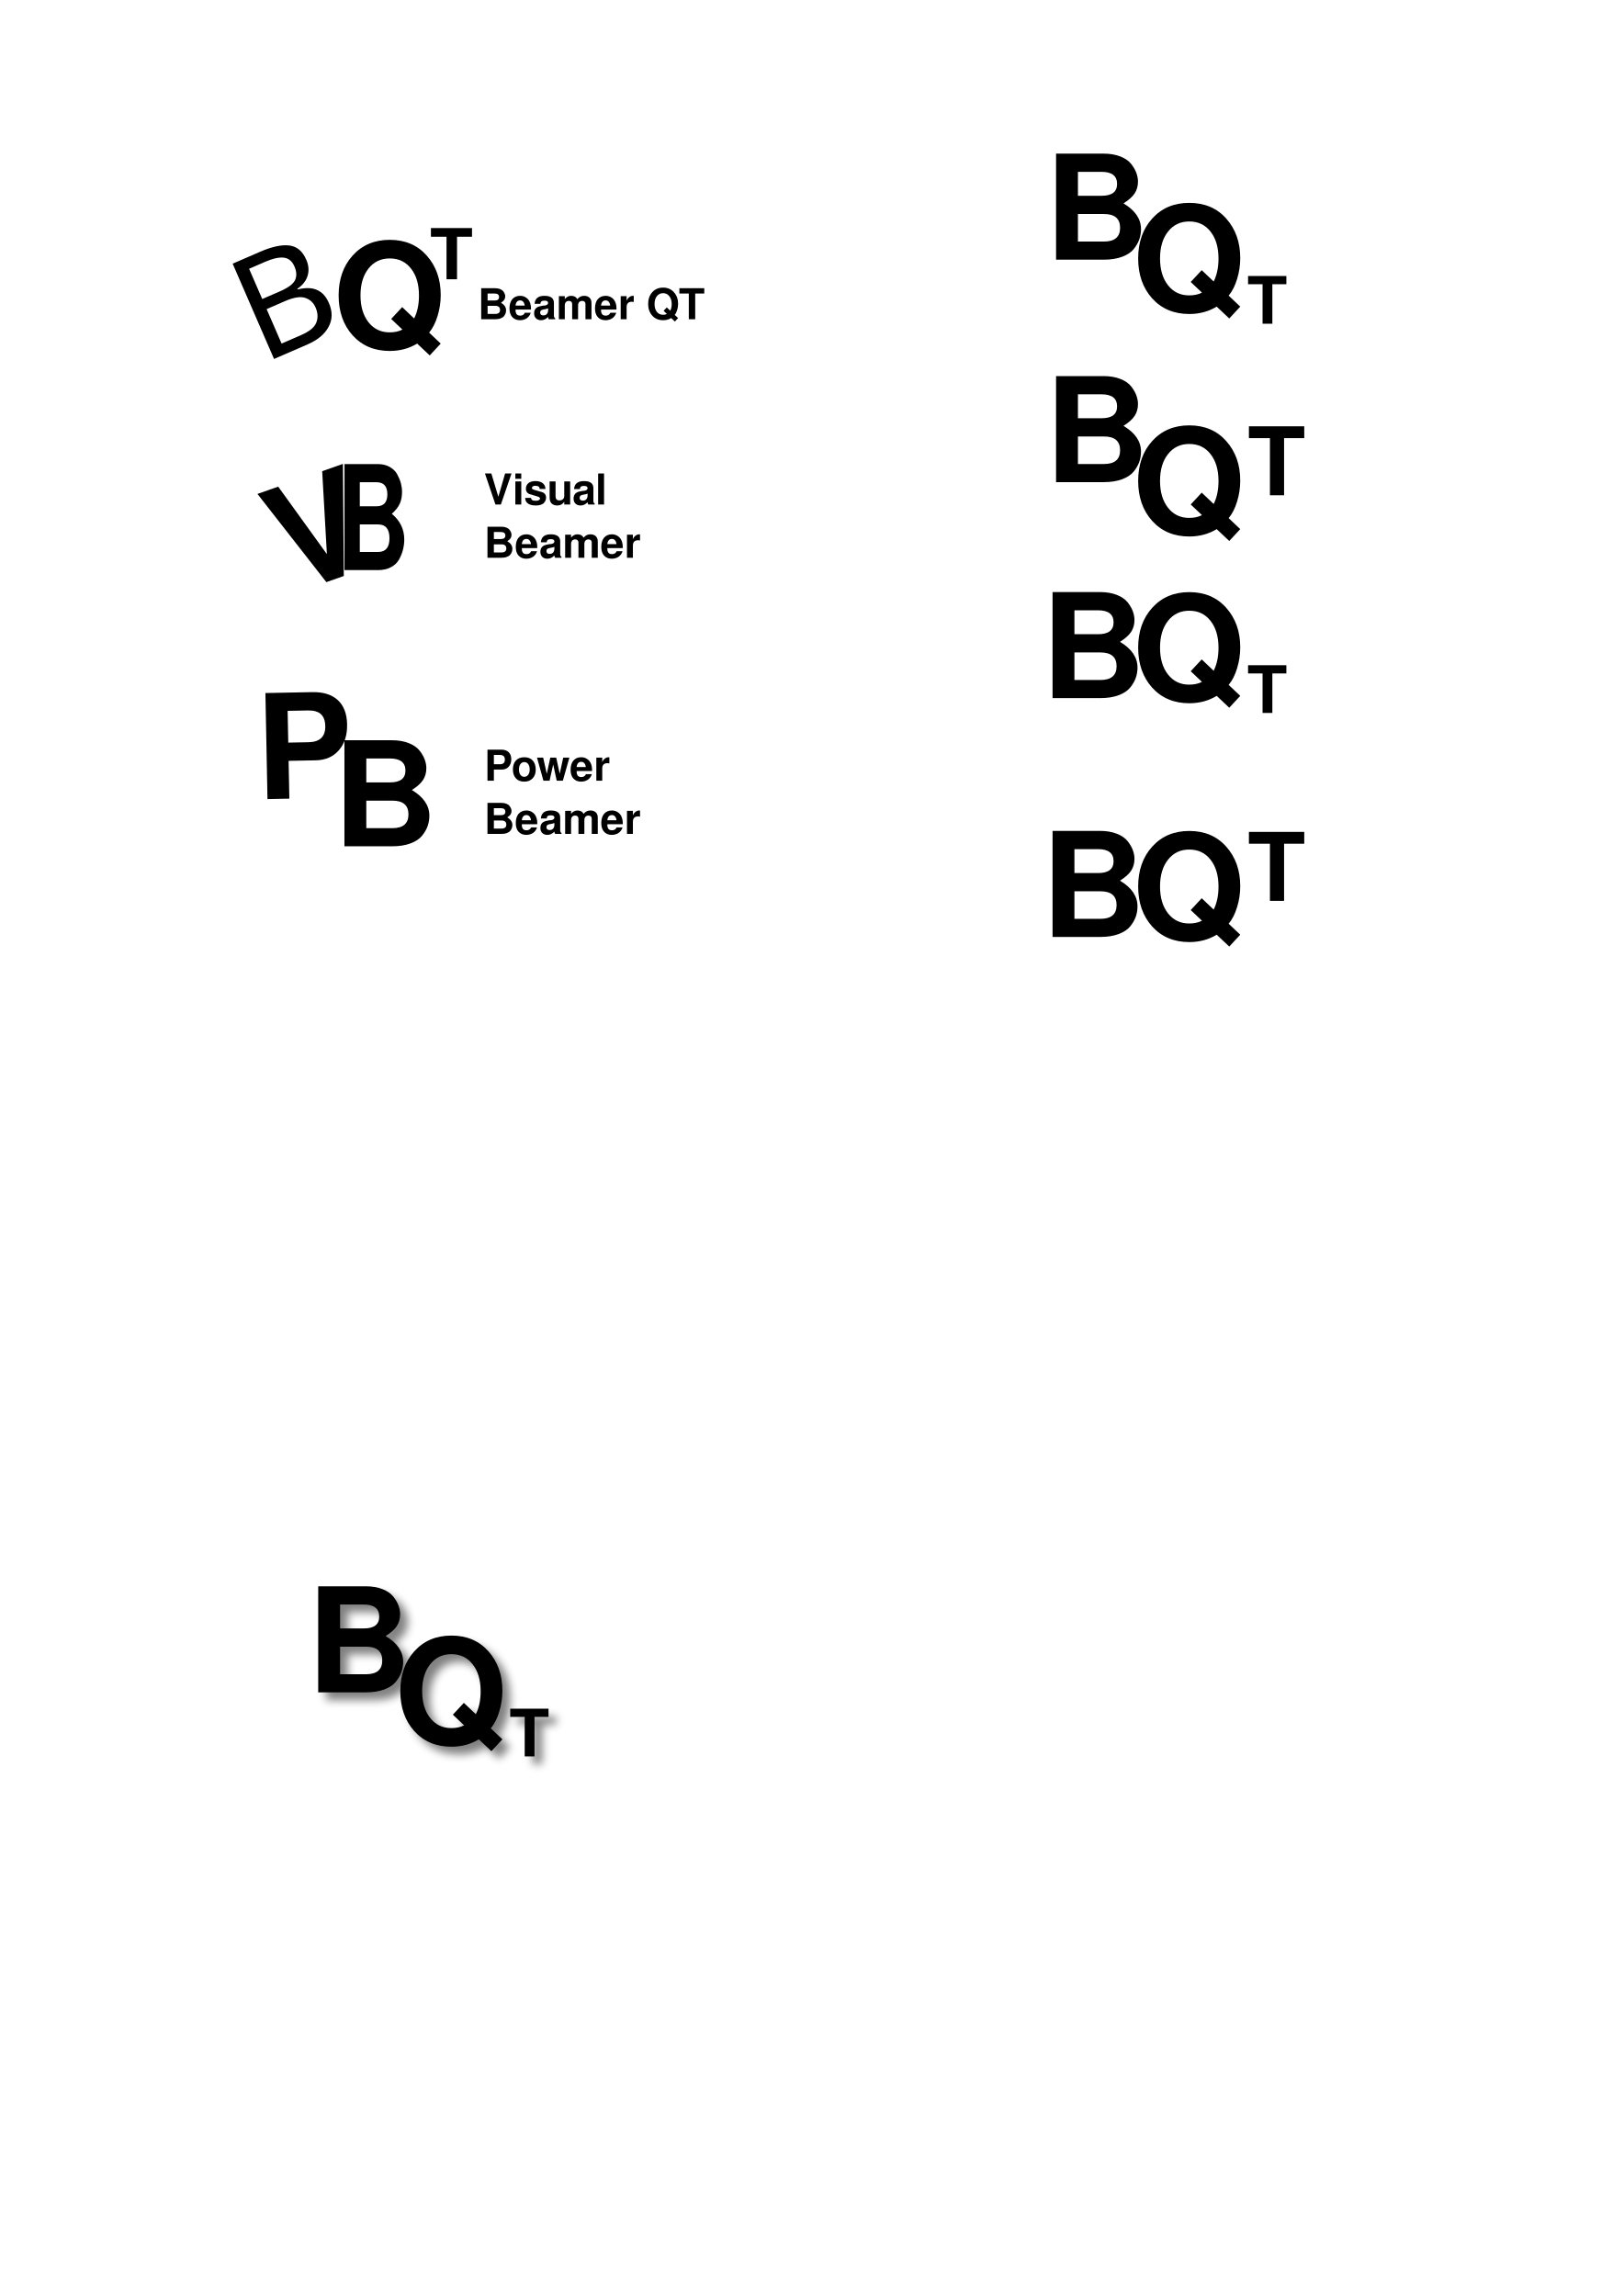
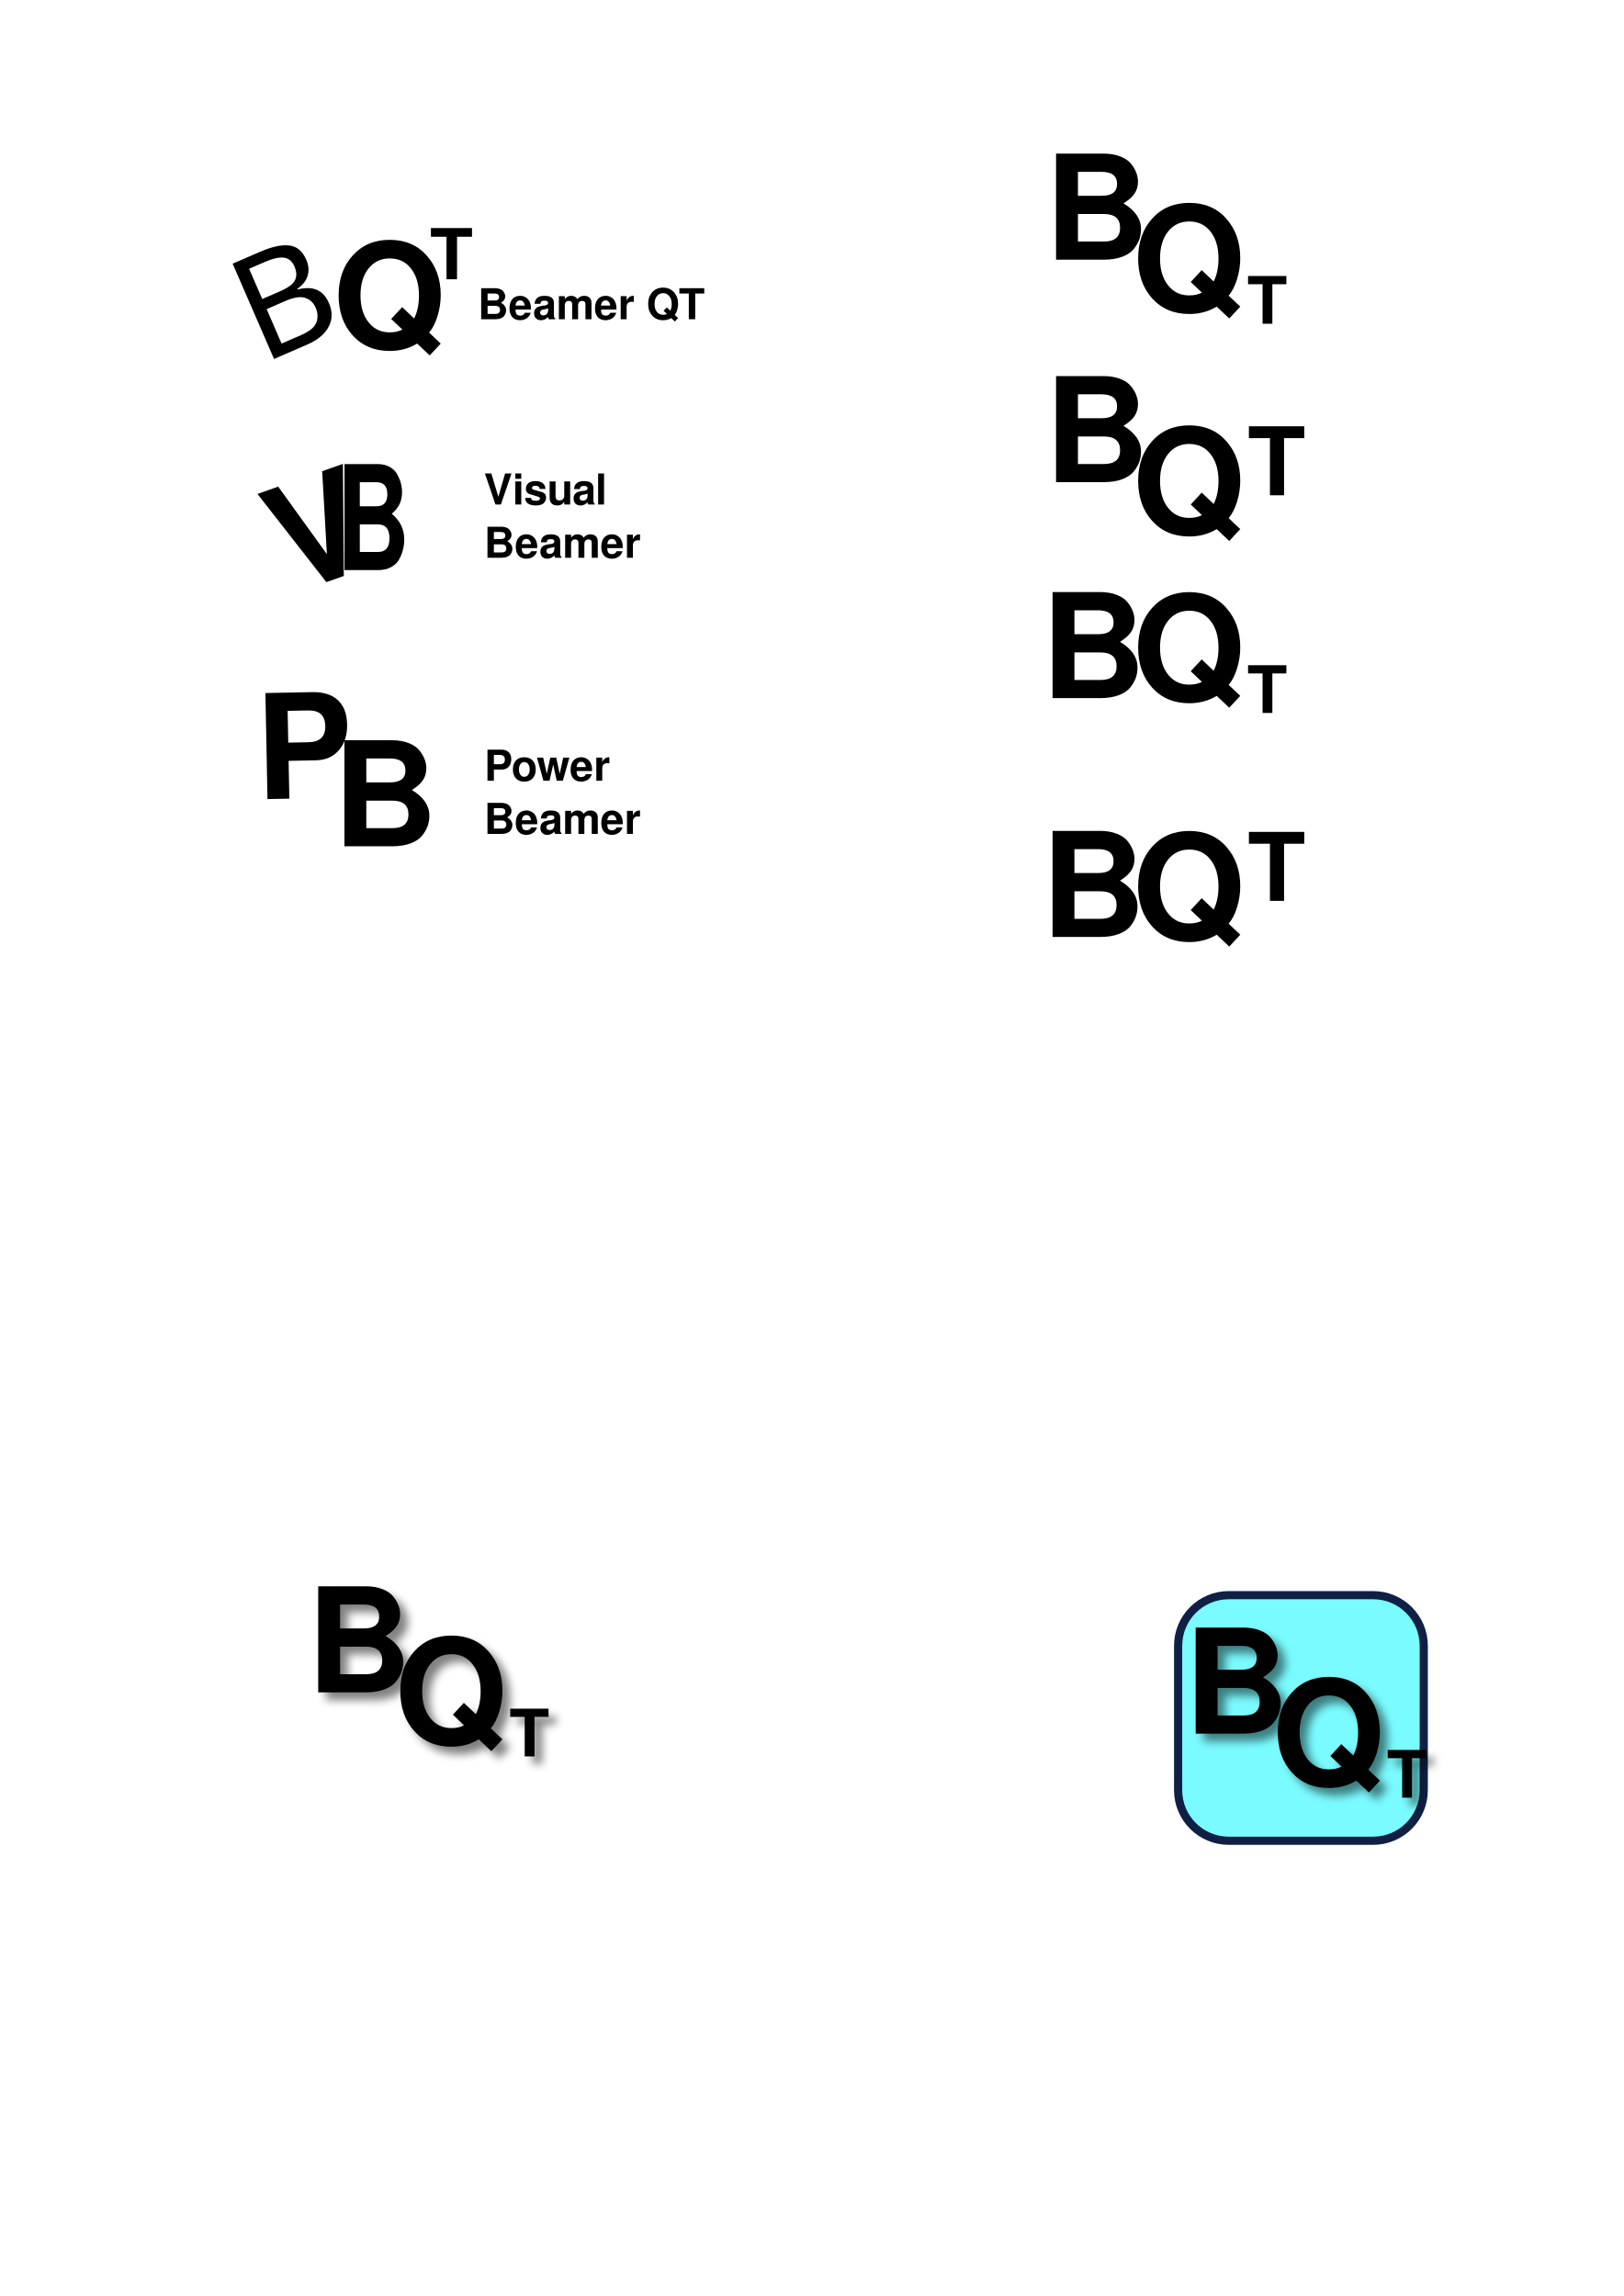
<svg xmlns="http://www.w3.org/2000/svg" width="210mm" height="297mm" viewBox="0 0 210 297" version="1.1" id="svg5">
  <defs id="defs2">
    <filter style="color-interpolation-filters:sRGB;" id="filter58552" x="-0.052" y="-0.06" width="1.14" height="1.161">
      <feFlood flood-opacity="0.498" flood-color="rgb(0,0,0)" result="flood" id="feFlood58542" />
      <feComposite in="flood" in2="SourceGraphic" operator="in" result="composite1" id="feComposite58544" />
      <feGaussianBlur in="composite1" stdDeviation="0.6" result="blur" id="feGaussianBlur58546" />
      <feOffset dx="1" dy="1" result="offset" id="feOffset58548" />
      <feComposite in="SourceGraphic" in2="offset" operator="over" result="composite2" id="feComposite58550" />
    </filter>
  </defs>
  <g id="layer1">
    <text xml:space="preserve" style="font-style:normal;font-variant:normal;font-weight:normal;font-stretch:normal;font-size:18.817px;line-height:1.25;font-family:MathJax_Caligraphic;-inkscape-font-specification:'MathJax_Caligraphic, Normal';font-variant-ligatures:normal;font-variant-caps:normal;font-variant-numeric:normal;font-variant-east-asian:normal;fill:#000000;fill-opacity:1;stroke:none;stroke-width:0.265" x="12.181" y="56.71" id="text2374" transform="rotate(-23.48132)">
      <tspan id="tspan2372" style="font-style:normal;font-variant:normal;font-weight:normal;font-stretch:normal;font-size:18.817px;font-family:MathJax_Caligraphic;-inkscape-font-specification:'MathJax_Caligraphic, Normal';font-variant-ligatures:normal;font-variant-caps:normal;font-variant-numeric:normal;font-variant-east-asian:normal;stroke-width:0.265" x="12.181" y="56.71">B</tspan>
    </text>
    <text xml:space="preserve" style="font-style:normal;font-variant:normal;font-weight:600;font-stretch:normal;font-size:18.817px;line-height:1.25;font-family:FreeSans;-inkscape-font-specification:'FreeSans, Semi-Bold';font-variant-ligatures:normal;font-variant-caps:normal;font-variant-numeric:normal;font-variant-east-asian:normal;fill:#000000;fill-opacity:1;stroke:none;stroke-width:0.265" x="43.048" y="44.961" id="text3352">
      <tspan id="tspan3350" style="font-style:normal;font-variant:normal;font-weight:600;font-stretch:normal;font-size:18.817px;font-family:FreeSans;-inkscape-font-specification:'FreeSans, Semi-Bold';font-variant-ligatures:normal;font-variant-caps:normal;font-variant-numeric:normal;font-variant-east-asian:normal;stroke-width:0.265" x="43.048" y="44.961">Q</tspan>
    </text>
    <text xml:space="preserve" style="font-style:normal;font-variant:normal;font-weight:600;font-stretch:normal;font-size:9.087px;line-height:1.25;font-family:FreeSans;-inkscape-font-specification:'FreeSans, Semi-Bold';font-variant-ligatures:normal;font-variant-caps:normal;font-variant-numeric:normal;font-variant-east-asian:normal;fill:#000000;fill-opacity:1;stroke:none;stroke-width:0.265" x="55.47" y="36.124" id="text4028">
      <tspan id="tspan4026" style="font-style:normal;font-variant:normal;font-weight:600;font-stretch:normal;font-size:9.087px;font-family:FreeSans;-inkscape-font-specification:'FreeSans, Semi-Bold';font-variant-ligatures:normal;font-variant-caps:normal;font-variant-numeric:normal;font-variant-east-asian:normal;stroke-width:0.265" x="55.47" y="36.124">T</tspan>
    </text>
    <text xml:space="preserve" style="font-style:normal;font-variant:normal;font-weight:600;font-stretch:normal;font-size:15.778px;line-height:1.25;font-family:FreeSans;-inkscape-font-specification:'FreeSans, Semi-Bold';font-variant-ligatures:normal;font-variant-caps:normal;font-variant-numeric:normal;font-variant-east-asian:normal;fill:#000000;fill-opacity:1;stroke:none;stroke-width:0.265" x="51.872" y="61.836" id="text5056" transform="scale(0.8385035,1.192601)">
      <tspan id="tspan5054" style="font-style:normal;font-variant:normal;font-weight:600;font-stretch:normal;font-size:15.778px;font-family:FreeSans;-inkscape-font-specification:'FreeSans, Semi-Bold';font-variant-ligatures:normal;font-variant-caps:normal;font-variant-numeric:normal;font-variant-east-asian:normal;stroke-width:0.265" x="51.872" y="61.836">B</tspan>
    </text>
    <text xml:space="preserve" style="font-style:normal;font-variant:normal;font-weight:600;font-stretch:normal;font-size:18.817px;line-height:1.25;font-family:FreeSans;-inkscape-font-specification:'FreeSans, Semi-Bold';font-variant-ligatures:normal;font-variant-caps:normal;font-variant-numeric:normal;font-variant-east-asian:normal;fill:#000000;fill-opacity:1;stroke:none;stroke-width:0.265" x="9.845" y="85.037" id="text6924" transform="rotate(-19.37124)">
      <tspan id="tspan6922" style="font-style:normal;font-variant:normal;font-weight:600;font-stretch:normal;font-size:18.817px;font-family:FreeSans;-inkscape-font-specification:'FreeSans, Semi-Bold';font-variant-ligatures:normal;font-variant-caps:normal;font-variant-numeric:normal;font-variant-east-asian:normal;stroke-width:0.265" x="9.845" y="85.037">V</tspan>
    </text>
    <text xml:space="preserve" style="font-style:normal;font-variant:normal;font-weight:600;font-stretch:normal;font-size:5.508px;line-height:1.25;font-family:FreeSans;-inkscape-font-specification:'FreeSans, Semi-Bold';font-variant-ligatures:normal;font-variant-caps:normal;font-variant-numeric:normal;font-variant-east-asian:normal;fill:#000000;fill-opacity:1;stroke:none;stroke-width:0.265" x="62.608" y="65.262" id="text7816">
      <tspan id="tspan7814" style="font-style:normal;font-variant:normal;font-weight:600;font-stretch:normal;font-size:5.508px;font-family:FreeSans;-inkscape-font-specification:'FreeSans, Semi-Bold';font-variant-ligatures:normal;font-variant-caps:normal;font-variant-numeric:normal;font-variant-east-asian:normal;stroke-width:0.265" x="62.608" y="65.262">Visual</tspan>
      <tspan style="font-style:normal;font-variant:normal;font-weight:600;font-stretch:normal;font-size:5.508px;font-family:FreeSans;-inkscape-font-specification:'FreeSans, Semi-Bold';font-variant-ligatures:normal;font-variant-caps:normal;font-variant-numeric:normal;font-variant-east-asian:normal;stroke-width:0.265" x="62.608" y="72.147" id="tspan7972">Beamer</tspan>
    </text>
    <text xml:space="preserve" style="font-style:normal;font-variant:normal;font-weight:600;font-stretch:normal;font-size:18.817px;line-height:1.25;font-family:FreeSans;-inkscape-font-specification:'FreeSans, Semi-Bold';font-variant-ligatures:normal;font-variant-caps:normal;font-variant-numeric:normal;font-variant-east-asian:normal;fill:#000000;fill-opacity:1;stroke:none;stroke-width:0.265" x="43.048" y="109.47" id="text8938">
      <tspan id="tspan8936" style="font-style:normal;font-variant:normal;font-weight:600;font-stretch:normal;font-size:18.817px;font-family:FreeSans;-inkscape-font-specification:'FreeSans, Semi-Bold';font-variant-ligatures:normal;font-variant-caps:normal;font-variant-numeric:normal;font-variant-east-asian:normal;stroke-width:0.265" x="43.048" y="109.47">B</tspan>
    </text>
    <text xml:space="preserve" style="font-style:normal;font-variant:normal;font-weight:600;font-stretch:normal;font-size:18.817px;line-height:1.25;font-family:FreeSans;-inkscape-font-specification:'FreeSans, Semi-Bold';font-variant-ligatures:normal;font-variant-caps:normal;font-variant-numeric:normal;font-variant-east-asian:normal;fill:#000000;fill-opacity:1;stroke:none;stroke-width:0.265" x="31.074" y="104.017" id="text8942" transform="rotate(-1.116418)">
      <tspan id="tspan8940" style="font-style:normal;font-variant:normal;font-weight:600;font-stretch:normal;font-size:18.817px;font-family:FreeSans;-inkscape-font-specification:'FreeSans, Semi-Bold';font-variant-ligatures:normal;font-variant-caps:normal;font-variant-numeric:normal;font-variant-east-asian:normal;stroke-width:0.265" x="31.074" y="104.017">P</tspan>
    </text>
    <text xml:space="preserve" style="font-style:normal;font-variant:normal;font-weight:600;font-stretch:normal;font-size:5.508px;line-height:1.25;font-family:FreeSans;-inkscape-font-specification:'FreeSans, Semi-Bold';font-variant-ligatures:normal;font-variant-caps:normal;font-variant-numeric:normal;font-variant-east-asian:normal;fill:#000000;fill-opacity:1;stroke:none;stroke-width:0.265" x="62.608" y="100.986" id="text8948">
      <tspan id="tspan8944" style="font-style:normal;font-variant:normal;font-weight:600;font-stretch:normal;font-size:5.508px;font-family:FreeSans;-inkscape-font-specification:'FreeSans, Semi-Bold';font-variant-ligatures:normal;font-variant-caps:normal;font-variant-numeric:normal;font-variant-east-asian:normal;stroke-width:0.265" x="62.608" y="100.986">Power</tspan>
      <tspan style="font-style:normal;font-variant:normal;font-weight:600;font-stretch:normal;font-size:5.508px;font-family:FreeSans;-inkscape-font-specification:'FreeSans, Semi-Bold';font-variant-ligatures:normal;font-variant-caps:normal;font-variant-numeric:normal;font-variant-east-asian:normal;stroke-width:0.265" x="62.608" y="107.871" id="tspan8946">Beamer</tspan>
    </text>
    <text xml:space="preserve" style="font-style:normal;font-variant:normal;font-weight:600;font-stretch:normal;font-size:5.508px;line-height:1.25;font-family:FreeSans;-inkscape-font-specification:'FreeSans, Semi-Bold';font-variant-ligatures:normal;font-variant-caps:normal;font-variant-numeric:normal;font-variant-east-asian:normal;fill:#000000;fill-opacity:1;stroke:none;stroke-width:0.265" x="61.797" y="41.297" id="text15203">
      <tspan style="font-style:normal;font-variant:normal;font-weight:600;font-stretch:normal;font-size:5.508px;font-family:FreeSans;-inkscape-font-specification:'FreeSans, Semi-Bold';font-variant-ligatures:normal;font-variant-caps:normal;font-variant-numeric:normal;font-variant-east-asian:normal;stroke-width:0.265" x="61.797" y="41.297" id="tspan15201">Beamer QT</tspan>
    </text>
    <text xml:space="preserve" style="font-style:normal;font-variant:normal;font-weight:600;font-stretch:normal;font-size:18.817px;line-height:1.25;font-family:FreeSans;-inkscape-font-specification:'FreeSans, Semi-Bold';font-variant-ligatures:normal;font-variant-caps:normal;font-variant-numeric:normal;font-variant-east-asian:normal;letter-spacing:-2.117px;fill:#000000;fill-opacity:1;stroke:none;stroke-width:0.265" x="135.087" y="33.588" id="text23574">
      <tspan id="tspan23572" style="font-style:normal;font-variant:normal;font-weight:600;font-stretch:normal;font-size:18.817px;font-family:FreeSans;-inkscape-font-specification:'FreeSans, Semi-Bold';font-variant-ligatures:normal;font-variant-caps:normal;font-variant-numeric:normal;font-variant-east-asian:normal;stroke-width:0.265" x="135.087" y="33.588">B<tspan style="font-size:65%;baseline-shift:sub" id="tspan28900" />
      </tspan>
    </text>
    <text xml:space="preserve" style="font-style:normal;font-variant:normal;font-weight:600;font-stretch:normal;font-size:18.817px;line-height:1.25;font-family:FreeSans;-inkscape-font-specification:'FreeSans, Semi-Bold';font-variant-ligatures:normal;font-variant-caps:normal;font-variant-numeric:normal;font-variant-east-asian:normal;letter-spacing:-2.117px;fill:#000000;fill-opacity:1;stroke:none;stroke-width:0.265" x="146.452" y="40.18" id="text24262">
      <tspan id="tspan24260" style="font-style:normal;font-variant:normal;font-weight:600;font-stretch:normal;font-size:18.817px;font-family:FreeSans;-inkscape-font-specification:'FreeSans, Semi-Bold';font-variant-ligatures:normal;font-variant-caps:normal;font-variant-numeric:normal;font-variant-east-asian:normal;stroke-width:0.265" x="146.452" y="40.18">Q<tspan style="font-size:8.467px;baseline-shift:sub" id="tspan34904">T</tspan>
      </tspan>
    </text>
    <text xml:space="preserve" style="font-style:normal;font-variant:normal;font-weight:600;font-stretch:normal;font-size:18.817px;line-height:1.25;font-family:FreeSans;-inkscape-font-specification:'FreeSans, Semi-Bold';font-variant-ligatures:normal;font-variant-caps:normal;font-variant-numeric:normal;font-variant-east-asian:normal;letter-spacing:-2.117px;fill:#000000;fill-opacity:1;stroke:none;stroke-width:0.265" x="134.631" y="90.303" id="text47738">
      <tspan id="tspan47736" style="font-style:normal;font-variant:normal;font-weight:600;font-stretch:normal;font-size:18.817px;font-family:FreeSans;-inkscape-font-specification:'FreeSans, Semi-Bold';font-variant-ligatures:normal;font-variant-caps:normal;font-variant-numeric:normal;font-variant-east-asian:normal;stroke-width:0.265" x="134.631" y="90.303">B<tspan style="font-size:65%;baseline-shift:sub" id="tspan47734" />
      </tspan>
    </text>
    <text xml:space="preserve" style="font-style:normal;font-variant:normal;font-weight:600;font-stretch:normal;font-size:18.817px;line-height:1.25;font-family:FreeSans;-inkscape-font-specification:'FreeSans, Semi-Bold';font-variant-ligatures:normal;font-variant-caps:normal;font-variant-numeric:normal;font-variant-east-asian:normal;letter-spacing:-2.117px;fill:#000000;fill-opacity:1;stroke:none;stroke-width:0.265" x="146.452" y="90.529" id="text47744">
      <tspan id="tspan47742" style="font-style:normal;font-variant:normal;font-weight:600;font-stretch:normal;font-size:18.817px;font-family:FreeSans;-inkscape-font-specification:'FreeSans, Semi-Bold';font-variant-ligatures:normal;font-variant-caps:normal;font-variant-numeric:normal;font-variant-east-asian:normal;stroke-width:0.265" x="146.452" y="90.529">Q<tspan style="font-size:8.467px;baseline-shift:sub" id="tspan47740">T</tspan>
      </tspan>
    </text>
    <text xml:space="preserve" style="font-style:normal;font-variant:normal;font-weight:600;font-stretch:normal;font-size:18.817px;line-height:1.25;font-family:FreeSans;-inkscape-font-specification:'FreeSans, Semi-Bold';font-variant-ligatures:normal;font-variant-caps:normal;font-variant-numeric:normal;font-variant-east-asian:normal;letter-spacing:-2.117px;fill:#000000;fill-opacity:1;stroke:none;stroke-width:0.265" x="134.631" y="121.2" id="text47750">
      <tspan id="tspan47748" style="font-style:normal;font-variant:normal;font-weight:600;font-stretch:normal;font-size:18.817px;font-family:FreeSans;-inkscape-font-specification:'FreeSans, Semi-Bold';font-variant-ligatures:normal;font-variant-caps:normal;font-variant-numeric:normal;font-variant-east-asian:normal;stroke-width:0.265" x="134.631" y="121.2">B<tspan style="font-size:65%;baseline-shift:sub" id="tspan47746" />
      </tspan>
    </text>
    <text xml:space="preserve" style="font-style:normal;font-variant:normal;font-weight:600;font-stretch:normal;font-size:18.817px;line-height:1.25;font-family:FreeSans;-inkscape-font-specification:'FreeSans, Semi-Bold';font-variant-ligatures:normal;font-variant-caps:normal;font-variant-numeric:normal;font-variant-east-asian:normal;letter-spacing:-2.117px;fill:#000000;fill-opacity:1;stroke:none;stroke-width:0.265" x="146.452" y="121.425" id="text47756">
      <tspan id="tspan47754" style="font-style:normal;font-variant:normal;font-weight:600;font-stretch:normal;font-size:18.817px;font-family:FreeSans;-inkscape-font-specification:'FreeSans, Semi-Bold';font-variant-ligatures:normal;font-variant-caps:normal;font-variant-numeric:normal;font-variant-east-asian:normal;stroke-width:0.265" x="146.452" y="121.425">Q<tspan style="font-size:65%;baseline-shift:super" id="tspan47752">T</tspan>
      </tspan>
    </text>
    <text xml:space="preserve" style="font-style:normal;font-variant:normal;font-weight:600;font-stretch:normal;font-size:18.817px;line-height:1.25;font-family:FreeSans;-inkscape-font-specification:'FreeSans, Semi-Bold';font-variant-ligatures:normal;font-variant-caps:normal;font-variant-numeric:normal;font-variant-east-asian:normal;letter-spacing:-2.117px;fill:#000000;fill-opacity:1;stroke:none;stroke-width:0.265" x="135.087" y="62.368" id="text53150">
      <tspan id="tspan53148" style="font-style:normal;font-variant:normal;font-weight:600;font-stretch:normal;font-size:18.817px;font-family:FreeSans;-inkscape-font-specification:'FreeSans, Semi-Bold';font-variant-ligatures:normal;font-variant-caps:normal;font-variant-numeric:normal;font-variant-east-asian:normal;stroke-width:0.265" x="135.087" y="62.368">B<tspan style="font-size:65%;baseline-shift:sub" id="tspan53146" />
      </tspan>
    </text>
    <text xml:space="preserve" style="font-style:normal;font-variant:normal;font-weight:600;font-stretch:normal;font-size:18.817px;line-height:1.25;font-family:FreeSans;-inkscape-font-specification:'FreeSans, Semi-Bold';font-variant-ligatures:normal;font-variant-caps:normal;font-variant-numeric:normal;font-variant-east-asian:normal;letter-spacing:-2.117px;fill:#000000;fill-opacity:1;stroke:none;stroke-width:0.265" x="146.452" y="68.96" id="text53156">
      <tspan id="tspan53154" style="font-style:normal;font-variant:normal;font-weight:600;font-stretch:normal;font-size:18.817px;font-family:FreeSans;-inkscape-font-specification:'FreeSans, Semi-Bold';font-variant-ligatures:normal;font-variant-caps:normal;font-variant-numeric:normal;font-variant-east-asian:normal;stroke-width:0.265" x="146.452" y="68.96">Q<tspan style="font-size:65%;baseline-shift:super" id="tspan53152">T</tspan>
      </tspan>
    </text>
    <g id="g58210" style="filter:url(#filter58552)">
      <text xml:space="preserve" style="font-style:normal;font-variant:normal;font-weight:600;font-stretch:normal;font-size:18.817px;line-height:1.25;font-family:FreeSans;-inkscape-font-specification:'FreeSans, Semi-Bold';font-variant-ligatures:normal;font-variant-caps:normal;font-variant-numeric:normal;font-variant-east-asian:normal;letter-spacing:-2.117px;fill:#000000;fill-opacity:1;stroke:none;stroke-width:0.265" x="39.656" y="218.915" id="text58196">
        <tspan id="tspan58194" style="font-style:normal;font-variant:normal;font-weight:600;font-stretch:normal;font-size:18.817px;font-family:FreeSans;-inkscape-font-specification:'FreeSans, Semi-Bold';font-variant-ligatures:normal;font-variant-caps:normal;font-variant-numeric:normal;font-variant-east-asian:normal;stroke-width:0.265" x="39.656" y="218.915">B<tspan style="font-size:65%;baseline-shift:sub" id="tspan58192" />
        </tspan>
      </text>
      <text xml:space="preserve" style="font-style:normal;font-variant:normal;font-weight:600;font-stretch:normal;font-size:18.817px;line-height:1.25;font-family:FreeSans;-inkscape-font-specification:'FreeSans, Semi-Bold';font-variant-ligatures:normal;font-variant-caps:normal;font-variant-numeric:normal;font-variant-east-asian:normal;letter-spacing:-2.117px;fill:#000000;fill-opacity:1;stroke:none;stroke-width:0.265" x="51.022" y="225.507" id="text58202">
        <tspan id="tspan58200" style="font-style:normal;font-variant:normal;font-weight:600;font-stretch:normal;font-size:18.817px;font-family:FreeSans;-inkscape-font-specification:'FreeSans, Semi-Bold';font-variant-ligatures:normal;font-variant-caps:normal;font-variant-numeric:normal;font-variant-east-asian:normal;stroke-width:0.265" x="51.022" y="225.507">Q<tspan style="font-size:8.467px;baseline-shift:sub" id="tspan58198">T</tspan>
        </tspan>
      </text>
    </g>
+     <rect style="fill:#7afbff;stroke:#0f2044;stroke-width:1.058;fill-opacity:1" id="rect919" width="31.768" height="31.768" x="152.371" y="206.344" ry="6.545" />
+     <g id="g895" style="filter:url(#filter58552)" transform="translate(113.4874,5.339724)">
+       <text xml:space="preserve" style="font-style:normal;font-variant:normal;font-weight:600;font-stretch:normal;font-size:18.817px;line-height:1.25;font-family:FreeSans;-inkscape-font-specification:'FreeSans, Semi-Bold';font-variant-ligatures:normal;font-variant-caps:normal;font-variant-numeric:normal;font-variant-east-asian:normal;letter-spacing:-2.117px;fill:#000000;fill-opacity:1;stroke:none;stroke-width:0.265" x="39.656" y="218.915" id="text887">
+         <tspan id="tspan885" style="font-style:normal;font-variant:normal;font-weight:600;font-stretch:normal;font-size:18.817px;font-family:FreeSans;-inkscape-font-specification:'FreeSans, Semi-Bold';font-variant-ligatures:normal;font-variant-caps:normal;font-variant-numeric:normal;font-variant-east-asian:normal;stroke-width:0.265" x="39.656" y="218.915">B<tspan style="font-size:65%;baseline-shift:sub" id="tspan883" />
+         </tspan>
+       </text>
+       <text xml:space="preserve" style="font-style:normal;font-variant:normal;font-weight:600;font-stretch:normal;font-size:18.817px;line-height:1.25;font-family:FreeSans;-inkscape-font-specification:'FreeSans, Semi-Bold';font-variant-ligatures:normal;font-variant-caps:normal;font-variant-numeric:normal;font-variant-east-asian:normal;letter-spacing:-2.117px;fill:#000000;fill-opacity:1;stroke:none;stroke-width:0.265" x="51.022" y="225.507" id="text893">
+         <tspan id="tspan891" style="font-style:normal;font-variant:normal;font-weight:600;font-stretch:normal;font-size:18.817px;font-family:FreeSans;-inkscape-font-specification:'FreeSans, Semi-Bold';font-variant-ligatures:normal;font-variant-caps:normal;font-variant-numeric:normal;font-variant-east-asian:normal;stroke-width:0.265" x="51.022" y="225.507">Q<tspan style="font-size:8.467px;baseline-shift:sub" id="tspan889">T</tspan>
+         </tspan>
+       </text>
+     </g>
  </g>
</svg>
